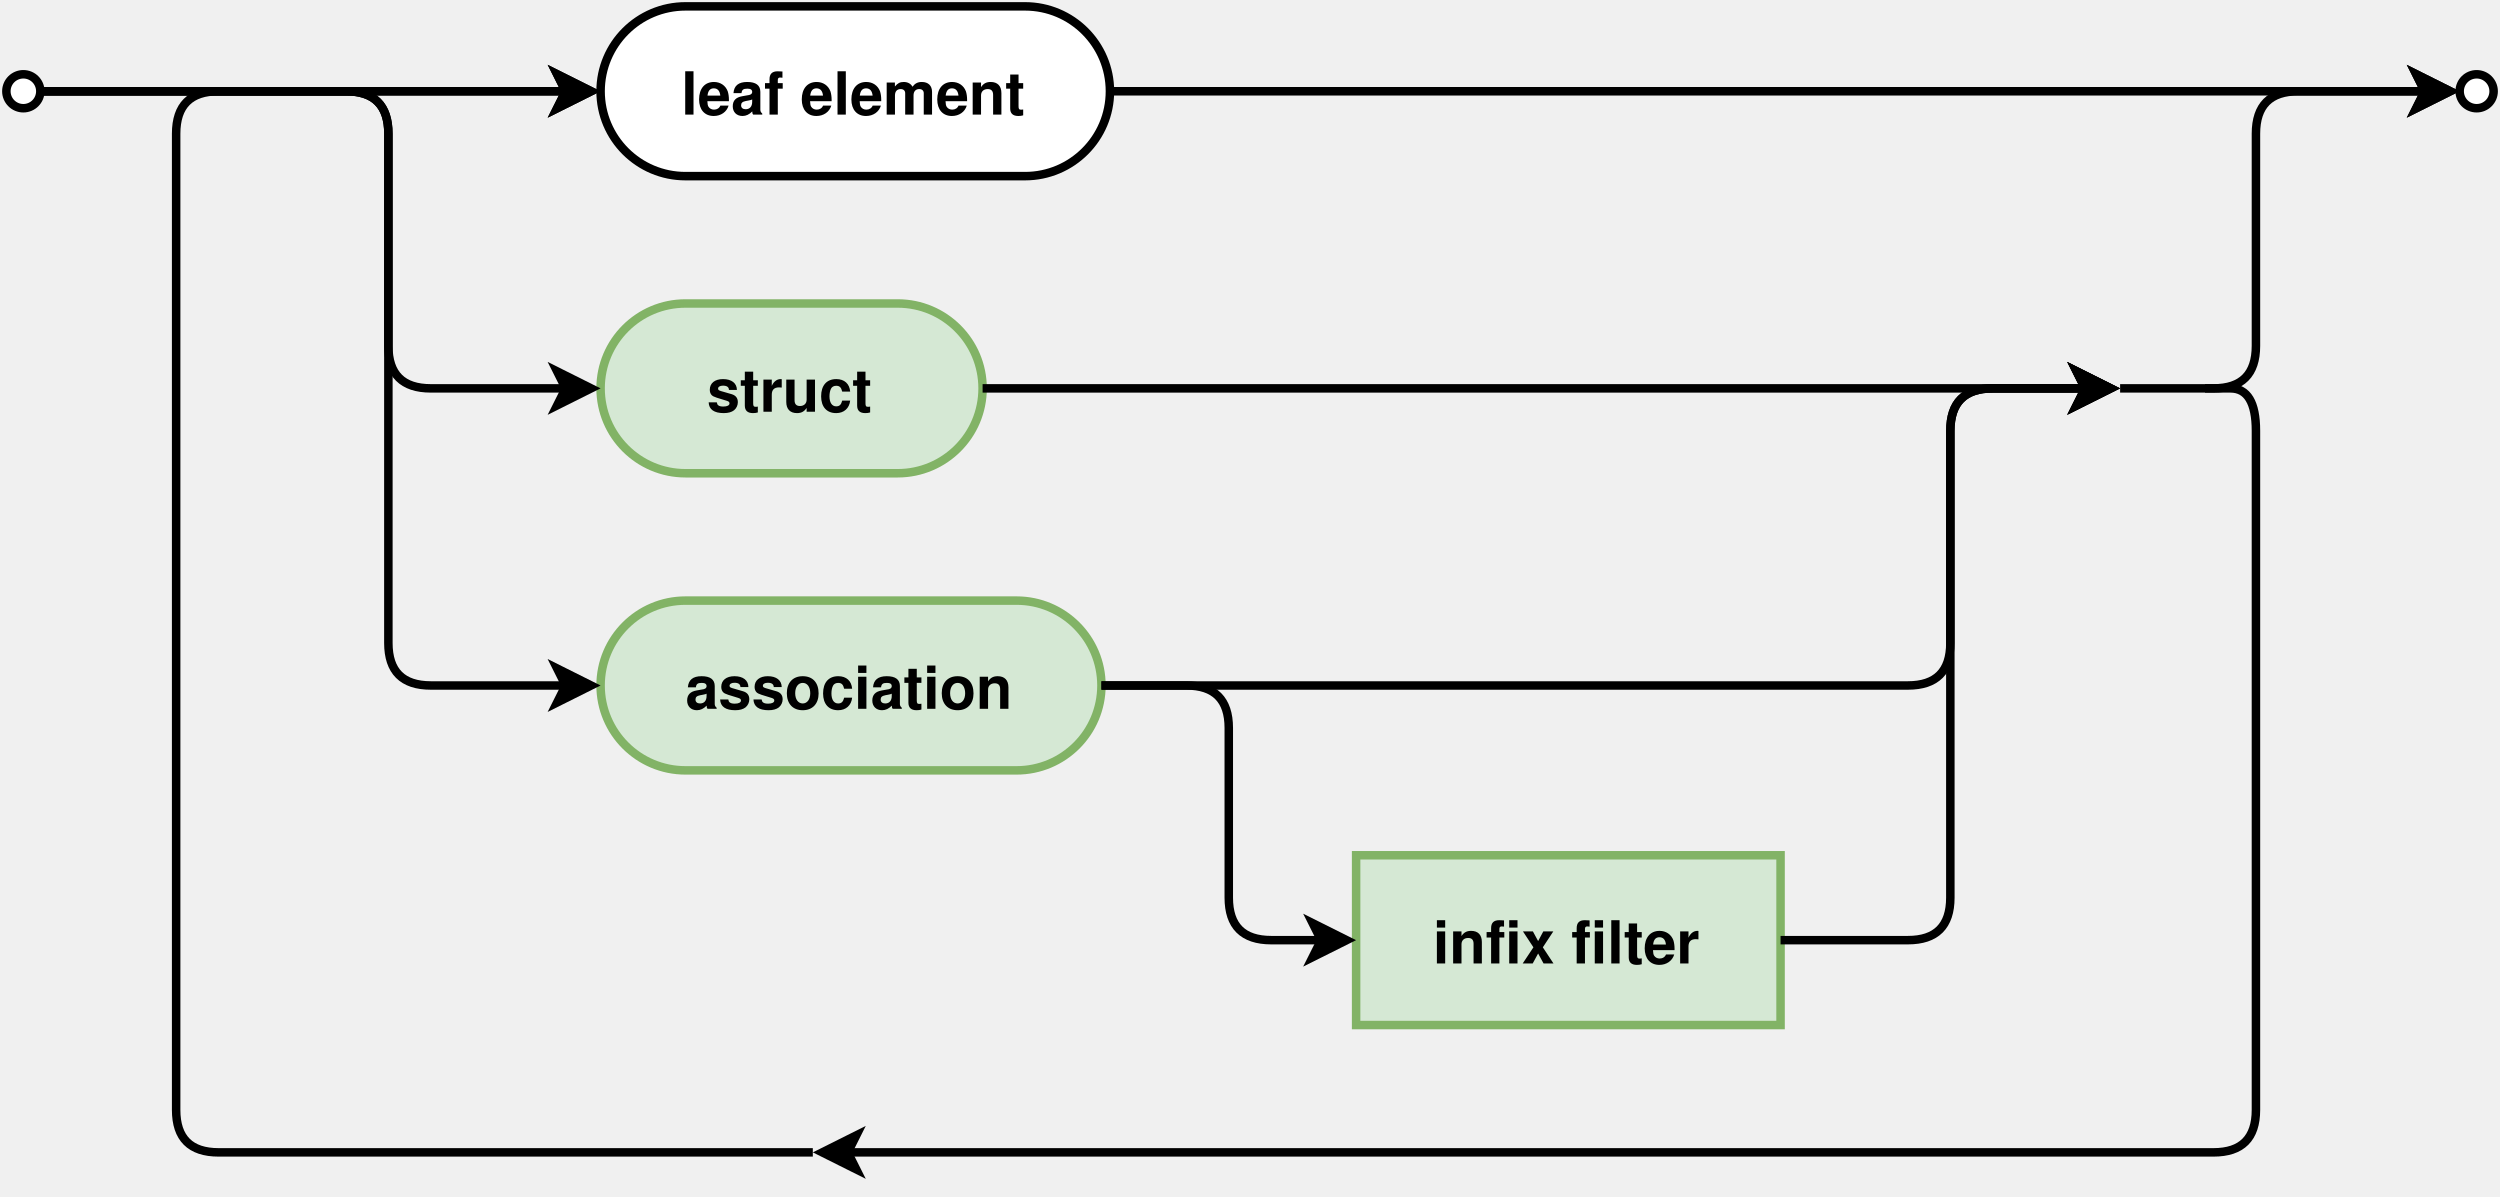
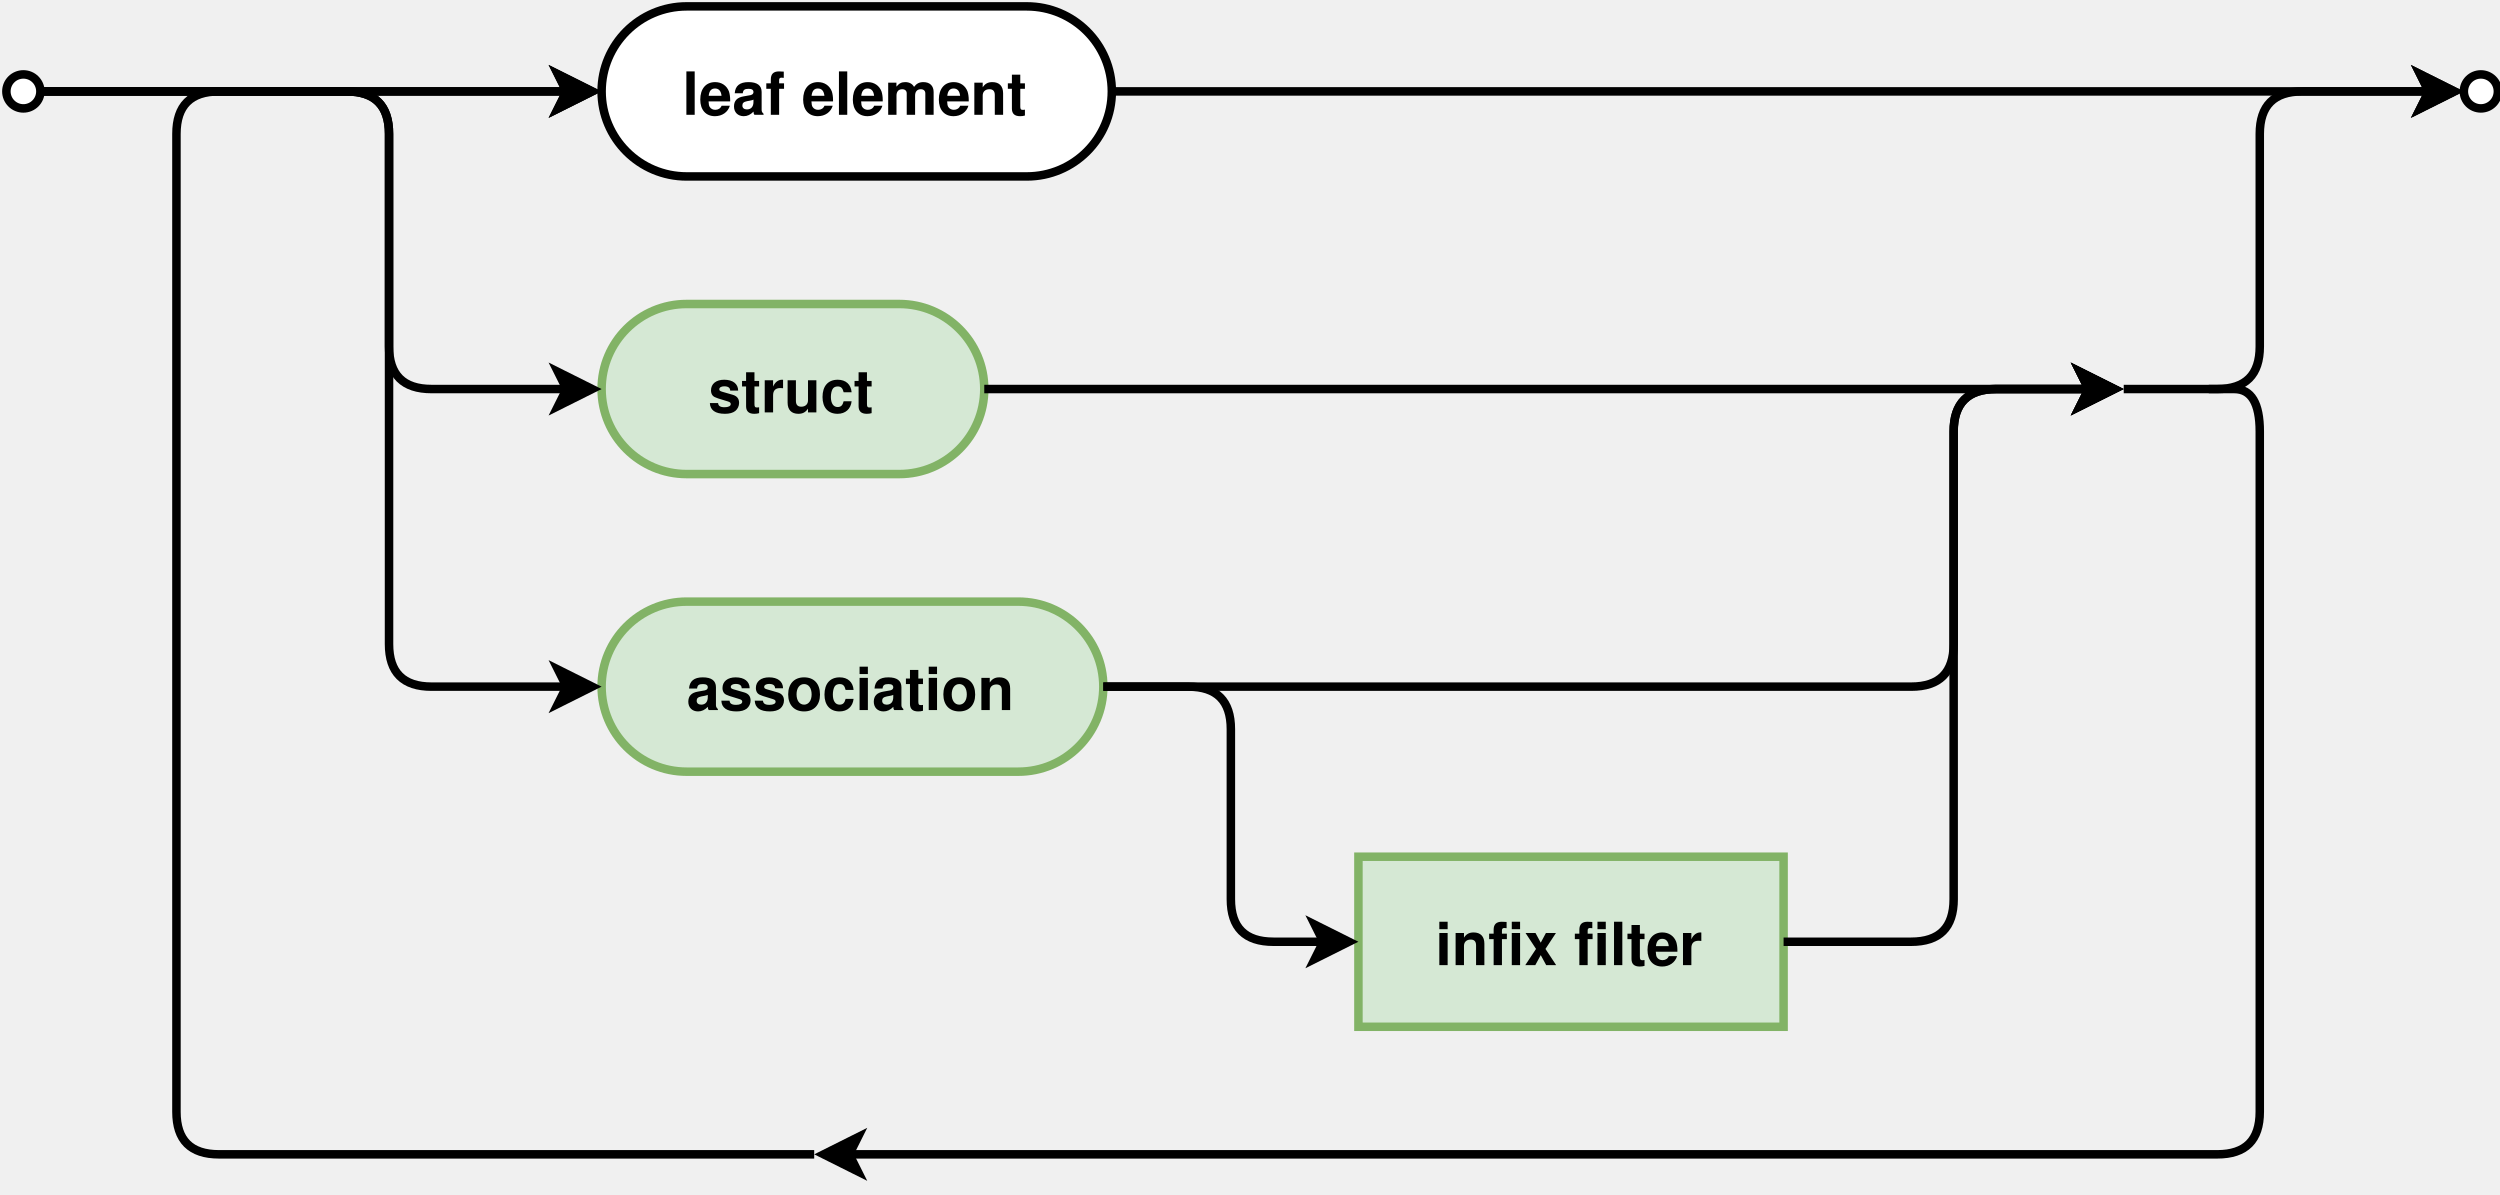
- <svg xmlns="http://www.w3.org/2000/svg" xmlns:xlink="http://www.w3.org/1999/xlink" style="background: transparent; background-color: transparent; color-scheme: light dark;" version="1.1" width="589px" height="282px" viewBox="0 0 589 282" content="&lt;mxfile host=&quot;Electron&quot; agent=&quot;Mozilla/5.0 (Macintosh; Intel Mac OS X 10_15_7) AppleWebKit/537.36 (KHTML, like Gecko) draw.io/29.3.6 Chrome/140.0.734.249 Electron/38.8.0 Safari/537.36&quot; version=&quot;29.3.6&quot;&gt;&#10;  &lt;diagram id=&quot;zt-BmCaNxElQMaZoV4yh&quot; name=&quot;Page-1&quot;&gt;&#10;    &lt;mxGraphModel dx=&quot;1204&quot; dy=&quot;-889&quot; grid=&quot;1&quot; gridSize=&quot;10&quot; guides=&quot;1&quot; tooltips=&quot;1&quot; connect=&quot;1&quot; arrows=&quot;1&quot; fold=&quot;1&quot; page=&quot;0&quot; pageScale=&quot;1&quot; pageWidth=&quot;827&quot; pageHeight=&quot;1169&quot; math=&quot;0&quot; shadow=&quot;0&quot;&gt;&#10;      &lt;root&gt;&#10;        &lt;mxCell id=&quot;0&quot; /&gt;&#10;        &lt;mxCell id=&quot;1&quot; parent=&quot;0&quot; /&gt;&#10;        &lt;mxCell id=&quot;2&quot; edge=&quot;1&quot; parent=&quot;1&quot; source=&quot;3&quot; style=&quot;edgeStyle=none;html=1;entryX=0;entryY=0.5;entryDx=0;entryDy=0;strokeWidth=2;fontSize=14;verticalAlign=bottom;fontStyle=1;textDirection=ltr;&quot; target=&quot;6&quot;&gt;&#10;          &lt;mxGeometry relative=&quot;1&quot; as=&quot;geometry&quot;&gt;&#10;            &lt;mxPoint x=&quot;351.5&quot; y=&quot;1883&quot; as=&quot;targetPoint&quot; /&gt;&#10;          &lt;/mxGeometry&gt;&#10;        &lt;/mxCell&gt;&#10;        &lt;mxCell id=&quot;3&quot; parent=&quot;1&quot; style=&quot;ellipse;whiteSpace=wrap;html=1;aspect=fixed;strokeWidth=2;fontSize=14;verticalAlign=bottom;fontStyle=1;textDirection=ltr;&quot; value=&quot;&quot; vertex=&quot;1&quot;&gt;&#10;          &lt;mxGeometry height=&quot;8&quot; width=&quot;8&quot; x=&quot;10&quot; y=&quot;1876&quot; as=&quot;geometry&quot; /&gt;&#10;        &lt;/mxCell&gt;&#10;        &lt;mxCell id=&quot;5&quot; edge=&quot;1&quot; parent=&quot;1&quot; source=&quot;6&quot; style=&quot;edgeStyle=elbowEdgeStyle;html=1;labelBackgroundColor=none;rounded=1;elbow=horizontal;endArrow=classic;endFill=1;align=left;exitX=1;exitY=0.5;exitDx=0;exitDy=0;entryX=0;entryY=0.5;entryDx=0;entryDy=0;strokeWidth=2;fontSize=14;verticalAlign=bottom;fontStyle=1;textDirection=ltr;&quot; target=&quot;4&quot; value=&quot;&quot;&gt;&#10;          &lt;mxGeometry height=&quot;80&quot; relative=&quot;1&quot; width=&quot;80&quot; as=&quot;geometry&quot;&gt;&#10;            &lt;Array as=&quot;points&quot; /&gt;&#10;            &lt;mxPoint x=&quot;671&quot; y=&quot;1969.5&quot; as=&quot;sourcePoint&quot; /&gt;&#10;            &lt;mxPoint x=&quot;676&quot; y=&quot;1884&quot; as=&quot;targetPoint&quot; /&gt;&#10;          &lt;/mxGeometry&gt;&#10;        &lt;/mxCell&gt;&#10;        &lt;UserObject label=&quot;leaf element&quot; placeholders=&quot;1&quot; tooltip=&quot;a scalar element is a primitive field (e.g., String, Integer, Decimal, Boolean, Date/Time, UUID) without nested structure or associations&quot; id=&quot;6&quot;&gt;&#10;          &lt;mxCell parent=&quot;1&quot; style=&quot;align=center;newEdgeStyle={&amp;quot;edgeStyle&amp;quot;:&amp;quot;entityRelationEdgeStyle&amp;quot;,&amp;quot;startArrow&amp;quot;:&amp;quot;none&amp;quot;,&amp;quot;endArrow&amp;quot;:&amp;quot;none&amp;quot;,&amp;quot;segment&amp;quot;:10,&amp;quot;curved&amp;quot;:1,&amp;quot;sourcePerimeterSpacing&amp;quot;:0,&amp;quot;targetPerimeterSpacing&amp;quot;:0};treeFolding=1;treeMoving=1;strokeWidth=2;fontSize=14;verticalAlign=middle;fontStyle=1;textDirection=ltr;spacing=4;rounded=1;arcSize=50;&quot; vertex=&quot;1&quot;&gt;&#10;            &lt;mxGeometry height=&quot;40&quot; width=&quot;120&quot; x=&quot;150&quot; y=&quot;1860&quot; as=&quot;geometry&quot; /&gt;&#10;          &lt;/mxCell&gt;&#10;        &lt;/UserObject&gt;&#10;        &lt;mxCell id=&quot;7&quot; parent=&quot;1&quot; style=&quot;align=center;newEdgeStyle={&amp;quot;edgeStyle&amp;quot;:&amp;quot;entityRelationEdgeStyle&amp;quot;,&amp;quot;startArrow&amp;quot;:&amp;quot;none&amp;quot;,&amp;quot;endArrow&amp;quot;:&amp;quot;none&amp;quot;,&amp;quot;segment&amp;quot;:10,&amp;quot;curved&amp;quot;:1,&amp;quot;sourcePerimeterSpacing&amp;quot;:0,&amp;quot;targetPerimeterSpacing&amp;quot;:0};treeFolding=1;treeMoving=1;fontStyle=1;verticalAlign=middle;fontSize=14;textDirection=ltr;strokeWidth=2;fillColor=#d5e8d4;strokeColor=#82b366;rounded=1;arcSize=50;&quot; value=&quot;struct&quot; vertex=&quot;1&quot;&gt;&#10;          &lt;mxGeometry height=&quot;40&quot; width=&quot;90&quot; x=&quot;150&quot; y=&quot;1930&quot; as=&quot;geometry&quot; /&gt;&#10;        &lt;/mxCell&gt;&#10;        &lt;mxCell id=&quot;8&quot; parent=&quot;1&quot; style=&quot;align=center;newEdgeStyle={&amp;quot;edgeStyle&amp;quot;:&amp;quot;entityRelationEdgeStyle&amp;quot;,&amp;quot;startArrow&amp;quot;:&amp;quot;none&amp;quot;,&amp;quot;endArrow&amp;quot;:&amp;quot;none&amp;quot;,&amp;quot;segment&amp;quot;:10,&amp;quot;curved&amp;quot;:1,&amp;quot;sourcePerimeterSpacing&amp;quot;:0,&amp;quot;targetPerimeterSpacing&amp;quot;:0};treeFolding=1;treeMoving=1;fontStyle=1;verticalAlign=middle;fontSize=14;textDirection=ltr;strokeWidth=2;fillColor=#d5e8d4;strokeColor=#82b366;rounded=1;arcSize=50;&quot; value=&quot;association&quot; vertex=&quot;1&quot;&gt;&#10;          &lt;mxGeometry height=&quot;40&quot; width=&quot;118&quot; x=&quot;150&quot; y=&quot;2000&quot; as=&quot;geometry&quot; /&gt;&#10;        &lt;/mxCell&gt;&#10;        &lt;UserObject label=&quot;infix filter&quot; link=&quot;#infix-filter&quot; id=&quot;9&quot;&gt;&#10;          &lt;mxCell parent=&quot;1&quot; style=&quot;rounded=0;strokeWidth=2;arcSize=37;fontStyle=1;verticalAlign=middle;fontSize=14;textDirection=ltr;fillColor=#d5e8d4;strokeColor=#82b366;&quot; vertex=&quot;1&quot;&gt;&#10;            &lt;mxGeometry height=&quot;40&quot; width=&quot;100&quot; x=&quot;328&quot; y=&quot;2060&quot; as=&quot;geometry&quot; /&gt;&#10;          &lt;/mxCell&gt;&#10;        &lt;/UserObject&gt;&#10;        &lt;mxCell id=&quot;11&quot; edge=&quot;1&quot; parent=&quot;1&quot; source=&quot;3&quot; style=&quot;edgeStyle=elbowEdgeStyle;rounded=1;orthogonalLoop=1;jettySize=auto;html=1;startArrow=none;startFill=0;endArrow=classic;endFill=1;startSize=6;endSize=6;align=center;fontSize=12;labelBackgroundColor=none;exitX=1;exitY=0.5;exitDx=0;exitDy=0;strokeWidth=2;verticalAlign=bottom;entryX=0;entryY=0.5;entryDx=0;entryDy=0;&quot; target=&quot;7&quot; value=&quot;&quot;&gt;&#10;          &lt;mxGeometry height=&quot;40&quot; relative=&quot;1&quot; width=&quot;40&quot; as=&quot;geometry&quot;&gt;&#10;            &lt;Array as=&quot;points&quot;&gt;&#10;              &lt;mxPoint x=&quot;100&quot; y=&quot;1960&quot; /&gt;&#10;            &lt;/Array&gt;&#10;            &lt;mxPoint x=&quot;90&quot; y=&quot;1915&quot; as=&quot;sourcePoint&quot; /&gt;&#10;            &lt;mxPoint x=&quot;40&quot; y=&quot;2000&quot; as=&quot;targetPoint&quot; /&gt;&#10;          &lt;/mxGeometry&gt;&#10;        &lt;/mxCell&gt;&#10;        &lt;mxCell id=&quot;12&quot; edge=&quot;1&quot; parent=&quot;1&quot; source=&quot;3&quot; style=&quot;edgeStyle=elbowEdgeStyle;rounded=1;orthogonalLoop=1;jettySize=auto;html=1;startArrow=none;startFill=0;endArrow=classic;endFill=1;startSize=6;endSize=6;align=center;fontSize=12;labelBackgroundColor=none;exitX=1;exitY=0.5;exitDx=0;exitDy=0;entryX=0;entryY=0.5;entryDx=0;entryDy=0;strokeWidth=2;verticalAlign=bottom;&quot; target=&quot;8&quot; value=&quot;&quot;&gt;&#10;          &lt;mxGeometry height=&quot;40&quot; relative=&quot;1&quot; width=&quot;40&quot; as=&quot;geometry&quot;&gt;&#10;            &lt;Array as=&quot;points&quot;&gt;&#10;              &lt;mxPoint x=&quot;100&quot; y=&quot;1920&quot; /&gt;&#10;            &lt;/Array&gt;&#10;            &lt;mxPoint x=&quot;72&quot; y=&quot;1894&quot; as=&quot;sourcePoint&quot; /&gt;&#10;            &lt;mxPoint x=&quot;128&quot; y=&quot;2139&quot; as=&quot;targetPoint&quot; /&gt;&#10;          &lt;/mxGeometry&gt;&#10;        &lt;/mxCell&gt;&#10;        &lt;mxCell id=&quot;13&quot; edge=&quot;1&quot; parent=&quot;1&quot; source=&quot;8&quot; style=&quot;edgeStyle=orthogonalEdgeStyle;rounded=1;orthogonalLoop=1;jettySize=auto;html=1;exitX=1;exitY=0.5;exitDx=0;exitDy=0;entryX=0;entryY=0.5;entryDx=0;entryDy=0;startArrow=none;startFill=0;endArrow=classic;endFill=1;startSize=6;endSize=6;align=center;fontSize=12;labelBackgroundColor=none;strokeWidth=2;verticalAlign=bottom;&quot; target=&quot;9&quot; value=&quot;&quot;&gt;&#10;          &lt;mxGeometry height=&quot;40&quot; relative=&quot;1&quot; width=&quot;40&quot; as=&quot;geometry&quot;&gt;&#10;            &lt;mxPoint x=&quot;494&quot; y=&quot;2087&quot; as=&quot;sourcePoint&quot; /&gt;&#10;            &lt;mxPoint x=&quot;534&quot; y=&quot;2047&quot; as=&quot;targetPoint&quot; /&gt;&#10;          &lt;/mxGeometry&gt;&#10;        &lt;/mxCell&gt;&#10;        &lt;mxCell id=&quot;xiDWUUZdFcAoAB43HCcu-19&quot; edge=&quot;1&quot; parent=&quot;1&quot; source=&quot;8&quot; style=&quot;edgeStyle=elbowEdgeStyle;rounded=1;orthogonalLoop=1;jettySize=auto;html=1;startArrow=none;startFill=0;endArrow=classic;endFill=1;startSize=6;endSize=6;align=center;fontSize=12;labelBackgroundColor=none;strokeWidth=2;verticalAlign=bottom;entryX=0;entryY=0.5;entryDx=0;entryDy=0;exitX=1;exitY=0.5;exitDx=0;exitDy=0;&quot; target=&quot;xiDWUUZdFcAoAB43HCcu-30&quot; value=&quot;&quot;&gt;&#10;          &lt;mxGeometry height=&quot;40&quot; relative=&quot;1&quot; width=&quot;40&quot; as=&quot;geometry&quot;&gt;&#10;            &lt;Array as=&quot;points&quot;&gt;&#10;              &lt;mxPoint x=&quot;468&quot; y=&quot;2000&quot; /&gt;&#10;            &lt;/Array&gt;&#10;            &lt;mxPoint x=&quot;278&quot; y=&quot;2050&quot; as=&quot;sourcePoint&quot; /&gt;&#10;            &lt;mxPoint x=&quot;498&quot; y=&quot;1960&quot; as=&quot;targetPoint&quot; /&gt;&#10;          &lt;/mxGeometry&gt;&#10;        &lt;/mxCell&gt;&#10;        &lt;mxCell id=&quot;xiDWUUZdFcAoAB43HCcu-25&quot; edge=&quot;1&quot; parent=&quot;1&quot; source=&quot;7&quot; style=&quot;edgeStyle=orthogonalEdgeStyle;rounded=1;orthogonalLoop=1;jettySize=auto;html=1;startArrow=none;startFill=0;endArrow=classic;endFill=1;startSize=6;endSize=6;align=center;fontSize=12;labelBackgroundColor=none;strokeWidth=2;verticalAlign=bottom;entryX=0;entryY=0.5;entryDx=0;entryDy=0;&quot; target=&quot;xiDWUUZdFcAoAB43HCcu-30&quot; value=&quot;&quot;&gt;&#10;          &lt;mxGeometry height=&quot;40&quot; relative=&quot;1&quot; width=&quot;40&quot; as=&quot;geometry&quot;&gt;&#10;            &lt;mxPoint x=&quot;328&quot; y=&quot;1970&quot; as=&quot;sourcePoint&quot; /&gt;&#10;            &lt;mxPoint x=&quot;498&quot; y=&quot;1960&quot; as=&quot;targetPoint&quot; /&gt;&#10;          &lt;/mxGeometry&gt;&#10;        &lt;/mxCell&gt;&#10;        &lt;mxCell id=&quot;xiDWUUZdFcAoAB43HCcu-28&quot; edge=&quot;1&quot; parent=&quot;1&quot; source=&quot;xiDWUUZdFcAoAB43HCcu-33&quot; style=&quot;edgeStyle=orthogonalEdgeStyle;rounded=1;orthogonalLoop=1;jettySize=auto;html=1;startArrow=none;startFill=0;endArrow=classic;endFill=1;startSize=6;endSize=6;align=center;fontSize=12;labelBackgroundColor=none;strokeWidth=2;verticalAlign=bottom;exitX=1;exitY=0.5;exitDx=0;exitDy=0;&quot; target=&quot;6&quot; value=&quot;&quot;&gt;&#10;          &lt;mxGeometry height=&quot;40&quot; relative=&quot;1&quot; width=&quot;40&quot; as=&quot;geometry&quot;&gt;&#10;            &lt;Array as=&quot;points&quot;&gt;&#10;              &lt;mxPoint x=&quot;50&quot; y=&quot;2130&quot; /&gt;&#10;              &lt;mxPoint x=&quot;50&quot; y=&quot;1880&quot; /&gt;&#10;            &lt;/Array&gt;&#10;            &lt;mxPoint x=&quot;520&quot; y=&quot;1960&quot; as=&quot;sourcePoint&quot; /&gt;&#10;            &lt;mxPoint x=&quot;610&quot; y=&quot;1960&quot; as=&quot;targetPoint&quot; /&gt;&#10;          &lt;/mxGeometry&gt;&#10;        &lt;/mxCell&gt;&#10;        &lt;mxCell id=&quot;xiDWUUZdFcAoAB43HCcu-29&quot; edge=&quot;1&quot; parent=&quot;1&quot; source=&quot;9&quot; style=&quot;edgeStyle=elbowEdgeStyle;rounded=1;orthogonalLoop=1;jettySize=auto;html=1;startArrow=none;startFill=0;endArrow=classic;endFill=1;startSize=6;endSize=6;align=center;fontSize=12;labelBackgroundColor=none;strokeWidth=2;verticalAlign=bottom;entryX=0;entryY=0.5;entryDx=0;entryDy=0;&quot; target=&quot;xiDWUUZdFcAoAB43HCcu-30&quot; value=&quot;&quot;&gt;&#10;          &lt;mxGeometry height=&quot;40&quot; relative=&quot;1&quot; width=&quot;40&quot; as=&quot;geometry&quot;&gt;&#10;            &lt;Array as=&quot;points&quot;&gt;&#10;              &lt;mxPoint x=&quot;468&quot; y=&quot;2030&quot; /&gt;&#10;            &lt;/Array&gt;&#10;            &lt;mxPoint x=&quot;278&quot; y=&quot;2050&quot; as=&quot;sourcePoint&quot; /&gt;&#10;            &lt;mxPoint x=&quot;488&quot; y=&quot;1960&quot; as=&quot;targetPoint&quot; /&gt;&#10;          &lt;/mxGeometry&gt;&#10;        &lt;/mxCell&gt;&#10;        &lt;mxCell id=&quot;xiDWUUZdFcAoAB43HCcu-32&quot; edge=&quot;1&quot; parent=&quot;1&quot; source=&quot;xiDWUUZdFcAoAB43HCcu-30&quot; style=&quot;edgeStyle=elbowEdgeStyle;rounded=1;orthogonalLoop=1;jettySize=auto;html=1;startArrow=none;startFill=0;endArrow=classic;endFill=1;startSize=6;endSize=6;align=center;fontSize=12;labelBackgroundColor=none;strokeWidth=2;verticalAlign=bottom;exitX=0;exitY=0.5;exitDx=0;exitDy=0;&quot; target=&quot;4&quot; value=&quot;&quot;&gt;&#10;          &lt;mxGeometry height=&quot;40&quot; relative=&quot;1&quot; width=&quot;40&quot; as=&quot;geometry&quot;&gt;&#10;            &lt;Array as=&quot;points&quot;&gt;&#10;              &lt;mxPoint x=&quot;540&quot; y=&quot;1920&quot; /&gt;&#10;            &lt;/Array&gt;&#10;            &lt;mxPoint x=&quot;498&quot; y=&quot;1960&quot; as=&quot;sourcePoint&quot; /&gt;&#10;            &lt;mxPoint x=&quot;678&quot; y=&quot;1880&quot; as=&quot;targetPoint&quot; /&gt;&#10;          &lt;/mxGeometry&gt;&#10;        &lt;/mxCell&gt;&#10;        &lt;mxCell id=&quot;4&quot; parent=&quot;1&quot; style=&quot;ellipse;whiteSpace=wrap;html=1;aspect=fixed;strokeWidth=2;fontSize=14;verticalAlign=bottom;fontStyle=1;textDirection=ltr;&quot; value=&quot;&quot; vertex=&quot;1&quot;&gt;&#10;          &lt;mxGeometry height=&quot;8&quot; width=&quot;8&quot; x=&quot;588&quot; y=&quot;1876&quot; as=&quot;geometry&quot; /&gt;&#10;        &lt;/mxCell&gt;&#10;        &lt;mxCell id=&quot;xiDWUUZdFcAoAB43HCcu-30&quot; parent=&quot;1&quot; style=&quot;ellipse;whiteSpace=wrap;html=1;strokeColor=none;fontSize=13;fillColor=none;&quot; value=&quot;&quot; vertex=&quot;1&quot;&gt;&#10;          &lt;mxGeometry height=&quot;20&quot; width=&quot;20&quot; x=&quot;508&quot; y=&quot;1940&quot; as=&quot;geometry&quot; /&gt;&#10;        &lt;/mxCell&gt;&#10;        &lt;mxCell id=&quot;xiDWUUZdFcAoAB43HCcu-34&quot; edge=&quot;1&quot; parent=&quot;1&quot; source=&quot;xiDWUUZdFcAoAB43HCcu-30&quot; style=&quot;edgeStyle=elbowEdgeStyle;rounded=1;orthogonalLoop=1;jettySize=auto;html=1;startArrow=none;startFill=0;endArrow=classic;endFill=1;startSize=6;endSize=6;align=center;fontSize=12;labelBackgroundColor=none;strokeWidth=2;verticalAlign=bottom;exitX=1;exitY=0.5;exitDx=0;exitDy=0;entryX=1;entryY=0.5;entryDx=0;entryDy=0;&quot; target=&quot;xiDWUUZdFcAoAB43HCcu-33&quot; value=&quot;&quot;&gt;&#10;          &lt;mxGeometry height=&quot;40&quot; relative=&quot;1&quot; width=&quot;40&quot; as=&quot;geometry&quot;&gt;&#10;            &lt;Array as=&quot;points&quot;&gt;&#10;              &lt;mxPoint x=&quot;540&quot; y=&quot;2050&quot; /&gt;&#10;            &lt;/Array&gt;&#10;            &lt;mxPoint x=&quot;528&quot; y=&quot;1960&quot; as=&quot;sourcePoint&quot; /&gt;&#10;            &lt;mxPoint x=&quot;430&quot; y=&quot;2200&quot; as=&quot;targetPoint&quot; /&gt;&#10;          &lt;/mxGeometry&gt;&#10;        &lt;/mxCell&gt;&#10;        &lt;mxCell id=&quot;xiDWUUZdFcAoAB43HCcu-33&quot; parent=&quot;1&quot; style=&quot;ellipse;whiteSpace=wrap;html=1;strokeColor=none;fontSize=13;fillColor=none;&quot; value=&quot;&quot; vertex=&quot;1&quot;&gt;&#10;          &lt;mxGeometry height=&quot;20&quot; width=&quot;20&quot; x=&quot;180&quot; y=&quot;2120&quot; as=&quot;geometry&quot; /&gt;&#10;        &lt;/mxCell&gt;&#10;      &lt;/root&gt;&#10;    &lt;/mxGraphModel&gt;&#10;  &lt;/diagram&gt;&#10;&lt;/mxfile&gt;&#10;">
+ <svg xmlns="http://www.w3.org/2000/svg" xmlns:xlink="http://www.w3.org/1999/xlink" host="65bd71144e" style="background: transparent; background-color: transparent;" version="1.1" width="588px" height="281px" viewBox="-0.5 -0.5 588 281" content="&lt;mxfile&gt;&lt;diagram id=&quot;zt-BmCaNxElQMaZoV4yh&quot; name=&quot;Page-1&quot;&gt;7Vvbcts2EP0azrQPzoAX8fJoW3aSmWbaqetJ2jeYhCTEEKGCkC3l6wsQIAlepJIyJdsZPZlYAEtgd89ZYEVb7vVy85HB1eILTRCxHJBsLHdqOY4NgCP+SMlWSS6cECjJnOFEj6oEd/gHKqZq6RonKKsN5JQSjld1YUzTFMW8JoOM0ef6sBkl9beu4Fy/EVSCuxgS1Br2FSd8oaShE1TyTwjPF8WbbT9SPUtYDNaKswVM6LMhcm8s95pRytXTcnONiLReYRc173ZHb7kwhlLeZ4L2RMa3xd5QIraqmylNxZ+rBV8S0bLFo1DLtt9EAxSNv2Xjw6RoTjdm53SrWxln9LE0ltjm1YymXHvW9kT7CTGOhYkvCZ6nQvhAOafLYqBekFwCRxs+xUz4FVM5kHAmpO2Na1tkdM1ivTdXxwpkc6RH+Uokd21M08b6iOgSiW2IAQwRyPFTPQCgjqN5Oa6c+gfFYiEO0EHvTmxho3ySDno7DN26FrUsPbHymXgwVlKJck92e1UrfoJkrRfcdjMhAi3Su88LzNHdCuZGehaIrXscZisFoRneoORVXSn1os1eN5Uc07B1oP38bMBVSRYGUMPdbq15Y4/pJz1MbyAMkQf6fFMJTMsT+IDIFYwf54yu0+SaEsoqUOYy6RCFS6lHPC8owz+ElSHJIZhcSrYT8pjALMOxEt5iUnpXu4igGZedG8y/FSrFswFu0aqwLRsFtN8sJagXFGZL0AyuCe9LFX6bKryeVGHGGOgIMi0bxijCkXBrDFhJmsjq3N7gHD+w6yiI/KggoUKN2nKLczp0+U328kZir/sMsd8fvkuScUAe80ohQXAmzU3QEmmdYEUETS1EukasM/0rGZS+FHEDmTkf4EwuV2pheIlz04vcj5FI/g74BX2Yf7AcsThwxxlO5+r5c8rRHDHVmKIYLwWy8saVeCOCqe6BXCi7/QsvkRLc33+e/prHAl/QtXx7ijKOkpwJ2DrmaybfTlluwYzGGMrYVQ4tycQ3AkzzjMEjBXZjsT0kAz5FJpVMrUCEuv/vmubILjtKkeVeGv0px3z7Zx6TNL3pGC33VTQy4W2uuKVbXU5S3XNLVho8M0Nz5UpjomR6Y0i8Zk/SyuaIug4V8EiEABJWk3kvd7Yxoa5Rx/X+CcFUjmQI3YrYlN2al4TkC32qBMM5b4mTJE8MPTlPL8+deq0cAVms3zQBI6XZSTPP+qCVZ22ngwQ9MDjViqZBFd3ZN2hlX4W2Vg4+Y+fdYacJgP1IMSC173RQg6I4FhWnBctxkwkKE691jhA9ofPg+v5r4Cty2/iKxoFXC0thC0tGojoD6gyonwBQDgAdCcvuuBoegKhdB1uciqt0fvQkEiq5WoLTx+K66OYDLszuApPR3gNhZb3u+1VlTzcY3//DvT2CQ92CpkqHdp1AwOlOIHaxhUMLAHUIUCbuD3OaQvIbpSst/I4432qHwDWnVq1sYNBhWSzIZfraD6xelYF8in6Jr3qNVovuzRiRsba/eHFInaEdzzvrA4eWJHpVBjqKiMHwyoC3JyTHqgx0X+VLNFRlAdAIeqWye3rUnG0fWFLwdlHx+PVQ2zmD8jigHK/4txPMh4IyfN+gdIaAMnDqs8OoUZ3rC0q7mU9tNzoaKvv8TGGgsoLdqNA8bdi/fRoYG5phG5rRa0KznYgKsJSZKAwOQ8/EbWryGprGQ88GT7/e3/+T3MaX9PLKcz9dx+sLOzonulEj/FCgH0IqnaA4BF6doeEC63QYG5r+PL95jQND0p8TNKdPGmfJ3ofSqK6pPByfCsFDf0A+UlI8w/gFkAzeIiTbn6Q4zVAP3i1o2rXqM2heDpqT5bBudOz6WuuN5rBmadl2G5/e7R9vh+GQlDdxdlRxhn/a0fxY6uToPR9a33O2i95itnv5AdR9pQNo+Mq51D3XSo+TRotceeo0Ctr49N4wEideMx0NqoT+/1m0/yePDU1Fgj4CEr0emPupP9ieNGnvdF9s70XNKB6p/wKuGcT0gWvVfz7XQ3YYscPUu+0KmnAo4GXYtesDPQccy7J9Yv2cX457TStPiOX/9BzzhNg7L+25B76TbFUe/Pre4sbKVp7bWIhzvJ/T917X3ztj2mHDkOX3y+MzpmhW/+qnHFH9x6R78x8=&lt;/diagram&gt;&lt;/mxfile&gt;">
  <defs />
  <g>
-     <g data-cell-id="0">
-       <g data-cell-id="1">
-         <g data-cell-id="2">
-           <g transform="translate(0.5,0.5)">
-             <path d="M 9 21 L 132.76 21" fill="none" stroke="#000000" stroke-width="2" stroke-miterlimit="10" pointer-events="stroke" style="stroke: light-dark(rgb(0, 0, 0), rgb(255, 255, 255));" />
-             <path d="M 138.76 21 L 130.76 25 L 132.76 21 L 130.76 17 Z" fill="#000000" stroke="#000000" stroke-width="2" stroke-miterlimit="10" pointer-events="all" style="fill: light-dark(rgb(0, 0, 0), rgb(255, 255, 255)); stroke: light-dark(rgb(0, 0, 0), rgb(255, 255, 255));" />
-           </g>
-         </g>
-         <g data-cell-id="3">
-           <g transform="translate(0.5,0.5)">
-             <ellipse cx="5" cy="21" rx="4" ry="4" fill="#ffffff" stroke="#000000" stroke-width="2" pointer-events="all" style="fill: light-dark(#ffffff, var(--ge-dark-color, #121212)); stroke: light-dark(rgb(0, 0, 0), rgb(255, 255, 255));" />
-           </g>
-         </g>
-         <g data-cell-id="5">
-           <g transform="translate(0.5,0.5)">
-             <path d="M 261 21 L 409.86 21 Q 419.86 21 429.86 21 L 570.76 21" fill="none" stroke="#000000" stroke-width="2" stroke-miterlimit="10" pointer-events="stroke" style="stroke: light-dark(rgb(0, 0, 0), rgb(255, 255, 255));" />
-             <path d="M 576.76 21 L 568.76 25 L 570.76 21 L 568.76 17 Z" fill="#000000" stroke="#000000" stroke-width="2" stroke-miterlimit="10" pointer-events="all" style="fill: light-dark(rgb(0, 0, 0), rgb(255, 255, 255)); stroke: light-dark(rgb(0, 0, 0), rgb(255, 255, 255));" />
-           </g>
-         </g>
-         <g data-cell-id="6">
-           <g transform="translate(0.5,0.5)">
-             <rect x="141" y="1" width="120" height="40" rx="20" ry="20" fill="#ffffff" stroke="#000000" stroke-width="2" pointer-events="all" style="fill: light-dark(#ffffff, var(--ge-dark-color, #121212)); stroke: light-dark(rgb(0, 0, 0), rgb(255, 255, 255));" />
-           </g>
-           <g>
-             <g fill="#000000" font-family="Helvetica" font-weight="bold" direction="ltr" text-anchor="middle" font-size="14px" style="fill: light-dark(rgb(0, 0, 0), rgb(255, 255, 255));">
-               <text x="201" y="27">leaf element</text>
-             </g>
-           </g>
-         </g>
-         <g data-cell-id="7">
-           <g transform="translate(0.5,0.5)">
-             <rect x="141" y="71" width="90" height="40" rx="20" ry="20" fill="#d5e8d4" stroke="#82b366" stroke-width="2" pointer-events="all" style="fill: rgb(213, 232, 212); stroke: rgb(130, 179, 102);" />
-           </g>
-           <g>
-             <g fill="#000000" font-family="Helvetica" font-weight="bold" direction="ltr" text-anchor="middle" font-size="14px" style="fill: light-dark(rgb(0, 0, 0), rgb(255, 255, 255));">
-               <text x="186" y="97">struct</text>
-             </g>
-           </g>
-         </g>
-         <g data-cell-id="8">
-           <g transform="translate(0.5,0.5)">
-             <rect x="141" y="141" width="118" height="40" rx="20" ry="20" fill="#d5e8d4" stroke="#82b366" stroke-width="2" pointer-events="all" style="fill: rgb(213, 232, 212); stroke: rgb(130, 179, 102);" />
-           </g>
-           <g>
-             <g fill="#000000" font-family="Helvetica" font-weight="bold" direction="ltr" text-anchor="middle" font-size="14px" style="fill: light-dark(rgb(0, 0, 0), rgb(255, 255, 255));">
-               <text x="200" y="167">association</text>
-             </g>
-           </g>
-         </g>
-         <g data-cell-id="9">
-           <a xlink:href="file:///Applications/draw.io.app/Contents/Resources/app.asar/drawio/src/main/webapp/index.html?dev=0&amp;test=0&amp;gapi=0&amp;db=0&amp;od=0&amp;gh=0&amp;gl=0&amp;tr=0&amp;browser=0&amp;picker=0&amp;mode=device&amp;export=https%3A%2F%2Fconvert.diagrams.net%2Fnode%2Fexport&amp;disableUpdate=0&amp;enableSpellCheck=1&amp;enableStoreBkp=1&amp;isGoogleFontsEnabled=0&amp;appLang=de#infix-filter">
-             <g transform="translate(0.5,0.5)">
-               <rect x="319" y="201" width="100" height="40" fill="#d5e8d4" stroke="#82b366" stroke-width="2" pointer-events="all" style="fill: rgb(213, 232, 212); stroke: rgb(130, 179, 102);" />
-             </g>
-             <g>
-               <g fill="#000000" font-family="Helvetica" font-weight="bold" direction="ltr" text-anchor="middle" font-size="14px" style="fill: light-dark(rgb(0, 0, 0), rgb(255, 255, 255));">
-                 <text x="369" y="227">infix filter</text>
-               </g>
-             </g>
-           </a>
-         </g>
-         <g data-cell-id="11">
-           <g transform="translate(0.5,0.5)">
-             <path d="M 9 21 L 81 21 Q 91 21 91 31 L 91 81 Q 91 91 101 91 L 132.76 91" fill="none" stroke="#000000" stroke-width="2" stroke-miterlimit="10" pointer-events="stroke" style="stroke: light-dark(rgb(0, 0, 0), rgb(255, 255, 255));" />
-             <path d="M 138.76 91 L 130.76 95 L 132.76 91 L 130.76 87 Z" fill="#000000" stroke="#000000" stroke-width="2" stroke-miterlimit="10" pointer-events="all" style="fill: light-dark(rgb(0, 0, 0), rgb(255, 255, 255)); stroke: light-dark(rgb(0, 0, 0), rgb(255, 255, 255));" />
-           </g>
-         </g>
-         <g data-cell-id="12">
-           <g transform="translate(0.5,0.5)">
-             <path d="M 9 21 L 81 21 Q 91 21 91 31 L 91 151 Q 91 161 101 161 L 132.76 161" fill="none" stroke="#000000" stroke-width="2" stroke-miterlimit="10" pointer-events="stroke" style="stroke: light-dark(rgb(0, 0, 0), rgb(255, 255, 255));" />
-             <path d="M 138.76 161 L 130.76 165 L 132.76 161 L 130.76 157 Z" fill="#000000" stroke="#000000" stroke-width="2" stroke-miterlimit="10" pointer-events="all" style="fill: light-dark(rgb(0, 0, 0), rgb(255, 255, 255)); stroke: light-dark(rgb(0, 0, 0), rgb(255, 255, 255));" />
-           </g>
-         </g>
-         <g data-cell-id="13">
-           <g transform="translate(0.5,0.5)">
-             <path d="M 259 161 L 279 161 Q 289 161 289 171 L 289 211 Q 289 221 299 221 L 310.76 221" fill="none" stroke="#000000" stroke-width="2" stroke-miterlimit="10" pointer-events="stroke" style="stroke: light-dark(rgb(0, 0, 0), rgb(255, 255, 255));" />
-             <path d="M 316.76 221 L 308.76 225 L 310.76 221 L 308.76 217 Z" fill="#000000" stroke="#000000" stroke-width="2" stroke-miterlimit="10" pointer-events="all" style="fill: light-dark(rgb(0, 0, 0), rgb(255, 255, 255)); stroke: light-dark(rgb(0, 0, 0), rgb(255, 255, 255));" />
-           </g>
-         </g>
-         <g data-cell-id="xiDWUUZdFcAoAB43HCcu-19">
-           <g transform="translate(0.5,0.5)">
-             <path d="M 259 161 L 449 161 Q 459 161 459 151 L 459 101 Q 459 91 469 91 L 490.76 91" fill="none" stroke="#000000" stroke-width="2" stroke-miterlimit="10" pointer-events="stroke" style="stroke: light-dark(rgb(0, 0, 0), rgb(255, 255, 255));" />
-             <path d="M 496.76 91 L 488.76 95 L 490.76 91 L 488.76 87 Z" fill="#000000" stroke="#000000" stroke-width="2" stroke-miterlimit="10" pointer-events="all" style="fill: light-dark(rgb(0, 0, 0), rgb(255, 255, 255)); stroke: light-dark(rgb(0, 0, 0), rgb(255, 255, 255));" />
-           </g>
-         </g>
-         <g data-cell-id="xiDWUUZdFcAoAB43HCcu-25">
-           <g transform="translate(0.5,0.5)">
-             <path d="M 231 91 L 490.76 91" fill="none" stroke="#000000" stroke-width="2" stroke-miterlimit="10" pointer-events="stroke" style="stroke: light-dark(rgb(0, 0, 0), rgb(255, 255, 255));" />
-             <path d="M 496.76 91 L 488.76 95 L 490.76 91 L 488.76 87 Z" fill="#000000" stroke="#000000" stroke-width="2" stroke-miterlimit="10" pointer-events="all" style="fill: light-dark(rgb(0, 0, 0), rgb(255, 255, 255)); stroke: light-dark(rgb(0, 0, 0), rgb(255, 255, 255));" />
-           </g>
-         </g>
-         <g data-cell-id="xiDWUUZdFcAoAB43HCcu-28">
-           <g transform="translate(0.5,0.5)">
-             <path d="M 191 271 L 51 271 Q 41 271 41 261 L 41 31 Q 41 21 51 21 L 132.76 21" fill="none" stroke="#000000" stroke-width="2" stroke-miterlimit="10" pointer-events="stroke" style="stroke: light-dark(rgb(0, 0, 0), rgb(255, 255, 255));" />
-             <path d="M 138.76 21 L 130.76 25 L 132.76 21 L 130.76 17 Z" fill="#000000" stroke="#000000" stroke-width="2" stroke-miterlimit="10" pointer-events="all" style="fill: light-dark(rgb(0, 0, 0), rgb(255, 255, 255)); stroke: light-dark(rgb(0, 0, 0), rgb(255, 255, 255));" />
-           </g>
-         </g>
-         <g data-cell-id="xiDWUUZdFcAoAB43HCcu-29">
-           <g transform="translate(0.5,0.5)">
-             <path d="M 419 221 L 449 221 Q 459 221 459 211 L 459 101 Q 459 91 469 91 L 490.76 91" fill="none" stroke="#000000" stroke-width="2" stroke-miterlimit="10" pointer-events="stroke" style="stroke: light-dark(rgb(0, 0, 0), rgb(255, 255, 255));" />
-             <path d="M 496.76 91 L 488.76 95 L 490.76 91 L 488.76 87 Z" fill="#000000" stroke="#000000" stroke-width="2" stroke-miterlimit="10" pointer-events="all" style="fill: light-dark(rgb(0, 0, 0), rgb(255, 255, 255)); stroke: light-dark(rgb(0, 0, 0), rgb(255, 255, 255));" />
-           </g>
-         </g>
-         <g data-cell-id="xiDWUUZdFcAoAB43HCcu-32">
-           <g transform="translate(0.5,0.5)">
-             <path d="M 499 91 L 521 91 Q 531 91 531 81 L 531 31 Q 531 21 541 21 L 570.76 21" fill="none" stroke="#000000" stroke-width="2" stroke-miterlimit="10" pointer-events="stroke" style="stroke: light-dark(rgb(0, 0, 0), rgb(255, 255, 255));" />
-             <path d="M 576.76 21 L 568.76 25 L 570.76 21 L 568.76 17 Z" fill="#000000" stroke="#000000" stroke-width="2" stroke-miterlimit="10" pointer-events="all" style="fill: light-dark(rgb(0, 0, 0), rgb(255, 255, 255)); stroke: light-dark(rgb(0, 0, 0), rgb(255, 255, 255));" />
-           </g>
-         </g>
-         <g data-cell-id="4">
-           <g transform="translate(0.5,0.5)">
-             <ellipse cx="583" cy="21" rx="4" ry="4" fill="#ffffff" stroke="#000000" stroke-width="2" pointer-events="all" style="fill: light-dark(#ffffff, var(--ge-dark-color, #121212)); stroke: light-dark(rgb(0, 0, 0), rgb(255, 255, 255));" />
-           </g>
-         </g>
-         <g data-cell-id="xiDWUUZdFcAoAB43HCcu-30">
-           <g transform="translate(0.5,0.5)">
-             <ellipse cx="509" cy="91" rx="10" ry="10" fill="none" stroke="none" pointer-events="all" />
-           </g>
-         </g>
-         <g data-cell-id="xiDWUUZdFcAoAB43HCcu-34">
-           <g transform="translate(0.5,0.5)">
-             <path d="M 519 91 L 525 91 Q 531 91 531 101 L 531 261 Q 531 271 521 271 L 199.24 271" fill="none" stroke="#000000" stroke-width="2" stroke-miterlimit="10" pointer-events="stroke" style="stroke: light-dark(rgb(0, 0, 0), rgb(255, 255, 255));" />
-             <path d="M 193.24 271 L 201.24 267 L 199.24 271 L 201.24 275 Z" fill="#000000" stroke="#000000" stroke-width="2" stroke-miterlimit="10" pointer-events="all" style="fill: light-dark(rgb(0, 0, 0), rgb(255, 255, 255)); stroke: light-dark(rgb(0, 0, 0), rgb(255, 255, 255));" />
-           </g>
-         </g>
-         <g data-cell-id="xiDWUUZdFcAoAB43HCcu-33">
-           <g transform="translate(0.5,0.5)">
-             <ellipse cx="181" cy="271" rx="10" ry="10" fill="none" stroke="none" pointer-events="all" />
-           </g>
+     <g>
+       <path d="M 9 21 L 132.76 21" fill="none" stroke="#000000" stroke-width="2" stroke-miterlimit="10" pointer-events="stroke" style="stroke: light-dark(rgb(0, 0, 0), rgb(255, 255, 255));" />
+       <path d="M 138.76 21 L 130.76 25 L 132.76 21 L 130.76 17 Z" fill="#000000" stroke="#000000" stroke-width="2" stroke-miterlimit="10" pointer-events="all" style="fill: light-dark(rgb(0, 0, 0), rgb(255, 255, 255)); stroke: light-dark(rgb(0, 0, 0), rgb(255, 255, 255));" />
+     </g>
+     <g>
+       <ellipse cx="5" cy="21" rx="4" ry="4" fill="#ffffff" stroke="#000000" stroke-width="2" pointer-events="all" style="fill: light-dark(#ffffff, var(--ge-dark-color, #121212)); stroke: light-dark(rgb(0, 0, 0), rgb(255, 255, 255));" />
+     </g>
+     <g>
+       <path d="M 261 21 L 410 21 Q 420 21 430 21 L 570.76 21" fill="none" stroke="#000000" stroke-width="2" stroke-miterlimit="10" pointer-events="stroke" style="stroke: light-dark(rgb(0, 0, 0), rgb(255, 255, 255));" />
+       <path d="M 576.76 21 L 568.76 25 L 570.76 21 L 568.76 17 Z" fill="#000000" stroke="#000000" stroke-width="2" stroke-miterlimit="10" pointer-events="all" style="fill: light-dark(rgb(0, 0, 0), rgb(255, 255, 255)); stroke: light-dark(rgb(0, 0, 0), rgb(255, 255, 255));" />
+     </g>
+     <g>
+       <rect x="141" y="1" width="120" height="40" rx="20" ry="20" fill="#ffffff" stroke="#000000" stroke-width="2" pointer-events="all" style="fill: light-dark(#ffffff, var(--ge-dark-color, #121212)); stroke: light-dark(rgb(0, 0, 0), rgb(255, 255, 255));">
+                 </rect>
+     </g>
+     <g>
+       <g fill="#000000" font-family="&quot;Helvetica&quot;" font-weight="bold" direction="ltr" text-anchor="middle" font-size="14px" style="fill: light-dark(rgb(0, 0, 0), rgb(255, 255, 255));">
+         <text x="200.5" y="26.5">
+                     leaf element
+                 </text>
+       </g>
+     </g>
+     <g>
+       <rect x="141" y="71" width="90" height="40" rx="20" ry="20" fill="#d5e8d4" stroke="#82b366" stroke-width="2" pointer-events="all" style="fill: light-dark(rgb(213, 232, 212), rgb(31, 47, 30)); stroke: light-dark(rgb(130, 179, 102), rgb(68, 110, 44));" />
+     </g>
+     <g>
+       <g fill="#000000" font-family="&quot;Helvetica&quot;" font-weight="bold" direction="ltr" text-anchor="middle" font-size="14px" style="fill: light-dark(rgb(0, 0, 0), rgb(255, 255, 255));">
+         <text x="185.5" y="96.5">
+                     struct
+                 </text>
+       </g>
+     </g>
+     <g>
+       <rect x="141" y="141" width="118" height="40" rx="20" ry="20" fill="#d5e8d4" stroke="#82b366" stroke-width="2" pointer-events="all" style="fill: light-dark(rgb(213, 232, 212), rgb(31, 47, 30)); stroke: light-dark(rgb(130, 179, 102), rgb(68, 110, 44));" />
+     </g>
+     <g>
+       <g fill="#000000" font-family="&quot;Helvetica&quot;" font-weight="bold" direction="ltr" text-anchor="middle" font-size="14px" style="fill: light-dark(rgb(0, 0, 0), rgb(255, 255, 255));">
+         <text x="199.5" y="166.5">
+                     association
+                 </text>
+       </g>
+     </g>
+     <a xlink:href="#infix-filter">
+       <g>
+         <rect x="319" y="201" width="100" height="40" fill="#d5e8d4" stroke="#82b366" stroke-width="2" pointer-events="all" style="fill: light-dark(rgb(213, 232, 212), rgb(31, 47, 30)); stroke: light-dark(rgb(130, 179, 102), rgb(68, 110, 44));" />
+       </g>
+       <g>
+         <g fill="#000000" font-family="&quot;Helvetica&quot;" font-weight="bold" direction="ltr" text-anchor="middle" font-size="14px" style="fill: light-dark(rgb(0, 0, 0), rgb(255, 255, 255));">
+           <text x="368.5" y="226.5">
+                         infix filter
+                     </text>
        </g>
      </g>
+     </a>
+     <g>
+       <path d="M 9 21 L 81 21 Q 91 21 91 31 L 91 81 Q 91 91 101 91 L 132.76 91" fill="none" stroke="#000000" stroke-width="2" stroke-miterlimit="10" pointer-events="stroke" style="stroke: light-dark(rgb(0, 0, 0), rgb(255, 255, 255));" />
+       <path d="M 138.76 91 L 130.76 95 L 132.76 91 L 130.76 87 Z" fill="#000000" stroke="#000000" stroke-width="2" stroke-miterlimit="10" pointer-events="all" style="fill: light-dark(rgb(0, 0, 0), rgb(255, 255, 255)); stroke: light-dark(rgb(0, 0, 0), rgb(255, 255, 255));" />
+     </g>
+     <g>
+       <path d="M 9 21 L 81 21 Q 91 21 91 31 L 91 151 Q 91 161 101 161 L 132.76 161" fill="none" stroke="#000000" stroke-width="2" stroke-miterlimit="10" pointer-events="stroke" style="stroke: light-dark(rgb(0, 0, 0), rgb(255, 255, 255));" />
+       <path d="M 138.76 161 L 130.76 165 L 132.76 161 L 130.76 157 Z" fill="#000000" stroke="#000000" stroke-width="2" stroke-miterlimit="10" pointer-events="all" style="fill: light-dark(rgb(0, 0, 0), rgb(255, 255, 255)); stroke: light-dark(rgb(0, 0, 0), rgb(255, 255, 255));" />
+     </g>
+     <g>
+       <path d="M 259 161 L 279 161 Q 289 161 289 171 L 289 211 Q 289 221 299 221 L 310.76 221" fill="none" stroke="#000000" stroke-width="2" stroke-miterlimit="10" pointer-events="stroke" style="stroke: light-dark(rgb(0, 0, 0), rgb(255, 255, 255));" />
+       <path d="M 316.76 221 L 308.76 225 L 310.76 221 L 308.76 217 Z" fill="#000000" stroke="#000000" stroke-width="2" stroke-miterlimit="10" pointer-events="all" style="fill: light-dark(rgb(0, 0, 0), rgb(255, 255, 255)); stroke: light-dark(rgb(0, 0, 0), rgb(255, 255, 255));" />
+     </g>
+     <g>
+       <path d="M 259 161 L 449 161 Q 459 161 459 151 L 459 101 Q 459 91 469 91 L 490.76 91" fill="none" stroke="#000000" stroke-width="2" stroke-miterlimit="10" pointer-events="stroke" style="stroke: light-dark(rgb(0, 0, 0), rgb(255, 255, 255));" />
+       <path d="M 496.76 91 L 488.76 95 L 490.76 91 L 488.76 87 Z" fill="#000000" stroke="#000000" stroke-width="2" stroke-miterlimit="10" pointer-events="all" style="fill: light-dark(rgb(0, 0, 0), rgb(255, 255, 255)); stroke: light-dark(rgb(0, 0, 0), rgb(255, 255, 255));" />
+     </g>
+     <g>
+       <path d="M 231 91 L 490.76 91" fill="none" stroke="#000000" stroke-width="2" stroke-miterlimit="10" pointer-events="stroke" style="stroke: light-dark(rgb(0, 0, 0), rgb(255, 255, 255));" />
+       <path d="M 496.76 91 L 488.76 95 L 490.76 91 L 488.76 87 Z" fill="#000000" stroke="#000000" stroke-width="2" stroke-miterlimit="10" pointer-events="all" style="fill: light-dark(rgb(0, 0, 0), rgb(255, 255, 255)); stroke: light-dark(rgb(0, 0, 0), rgb(255, 255, 255));" />
+     </g>
+     <g>
+       <path d="M 191 271 L 51 271 Q 41 271 41 261 L 41 31 Q 41 21 51 21 L 132.76 21" fill="none" stroke="#000000" stroke-width="2" stroke-miterlimit="10" pointer-events="stroke" style="stroke: light-dark(rgb(0, 0, 0), rgb(255, 255, 255));" />
+       <path d="M 138.76 21 L 130.76 25 L 132.76 21 L 130.76 17 Z" fill="#000000" stroke="#000000" stroke-width="2" stroke-miterlimit="10" pointer-events="all" style="fill: light-dark(rgb(0, 0, 0), rgb(255, 255, 255)); stroke: light-dark(rgb(0, 0, 0), rgb(255, 255, 255));" />
+     </g>
+     <g>
+       <path d="M 419 221 L 449 221 Q 459 221 459 211 L 459 101 Q 459 91 469 91 L 490.76 91" fill="none" stroke="#000000" stroke-width="2" stroke-miterlimit="10" pointer-events="stroke" style="stroke: light-dark(rgb(0, 0, 0), rgb(255, 255, 255));" />
+       <path d="M 496.76 91 L 488.76 95 L 490.76 91 L 488.76 87 Z" fill="#000000" stroke="#000000" stroke-width="2" stroke-miterlimit="10" pointer-events="all" style="fill: light-dark(rgb(0, 0, 0), rgb(255, 255, 255)); stroke: light-dark(rgb(0, 0, 0), rgb(255, 255, 255));" />
+     </g>
+     <g>
+       <path d="M 499 91 L 521 91 Q 531 91 531 81 L 531 31 Q 531 21 541 21 L 570.76 21" fill="none" stroke="#000000" stroke-width="2" stroke-miterlimit="10" pointer-events="stroke" style="stroke: light-dark(rgb(0, 0, 0), rgb(255, 255, 255));" />
+       <path d="M 576.76 21 L 568.76 25 L 570.76 21 L 568.76 17 Z" fill="#000000" stroke="#000000" stroke-width="2" stroke-miterlimit="10" pointer-events="all" style="fill: light-dark(rgb(0, 0, 0), rgb(255, 255, 255)); stroke: light-dark(rgb(0, 0, 0), rgb(255, 255, 255));" />
+     </g>
+     <g>
+       <ellipse cx="583" cy="21" rx="4" ry="4" fill="#ffffff" stroke="#000000" stroke-width="2" pointer-events="all" style="fill: light-dark(#ffffff, var(--ge-dark-color, #121212)); stroke: light-dark(rgb(0, 0, 0), rgb(255, 255, 255));" />
+     </g>
+     <g>
+       <ellipse cx="509" cy="91" rx="10" ry="10" fill="none" stroke="none" pointer-events="all" />
+     </g>
+     <g>
+       <path d="M 519 91 L 525 91 Q 531 91 531 101 L 531 261 Q 531 271 521 271 L 199.24 271" fill="none" stroke="#000000" stroke-width="2" stroke-miterlimit="10" pointer-events="stroke" style="stroke: light-dark(rgb(0, 0, 0), rgb(255, 255, 255));" />
+       <path d="M 193.24 271 L 201.24 267 L 199.24 271 L 201.24 275 Z" fill="#000000" stroke="#000000" stroke-width="2" stroke-miterlimit="10" pointer-events="all" style="fill: light-dark(rgb(0, 0, 0), rgb(255, 255, 255)); stroke: light-dark(rgb(0, 0, 0), rgb(255, 255, 255));" />
+     </g>
+     <g>
+       <ellipse cx="181" cy="271" rx="10" ry="10" fill="none" stroke="none" pointer-events="all" />
    </g>
  </g>
</svg>
